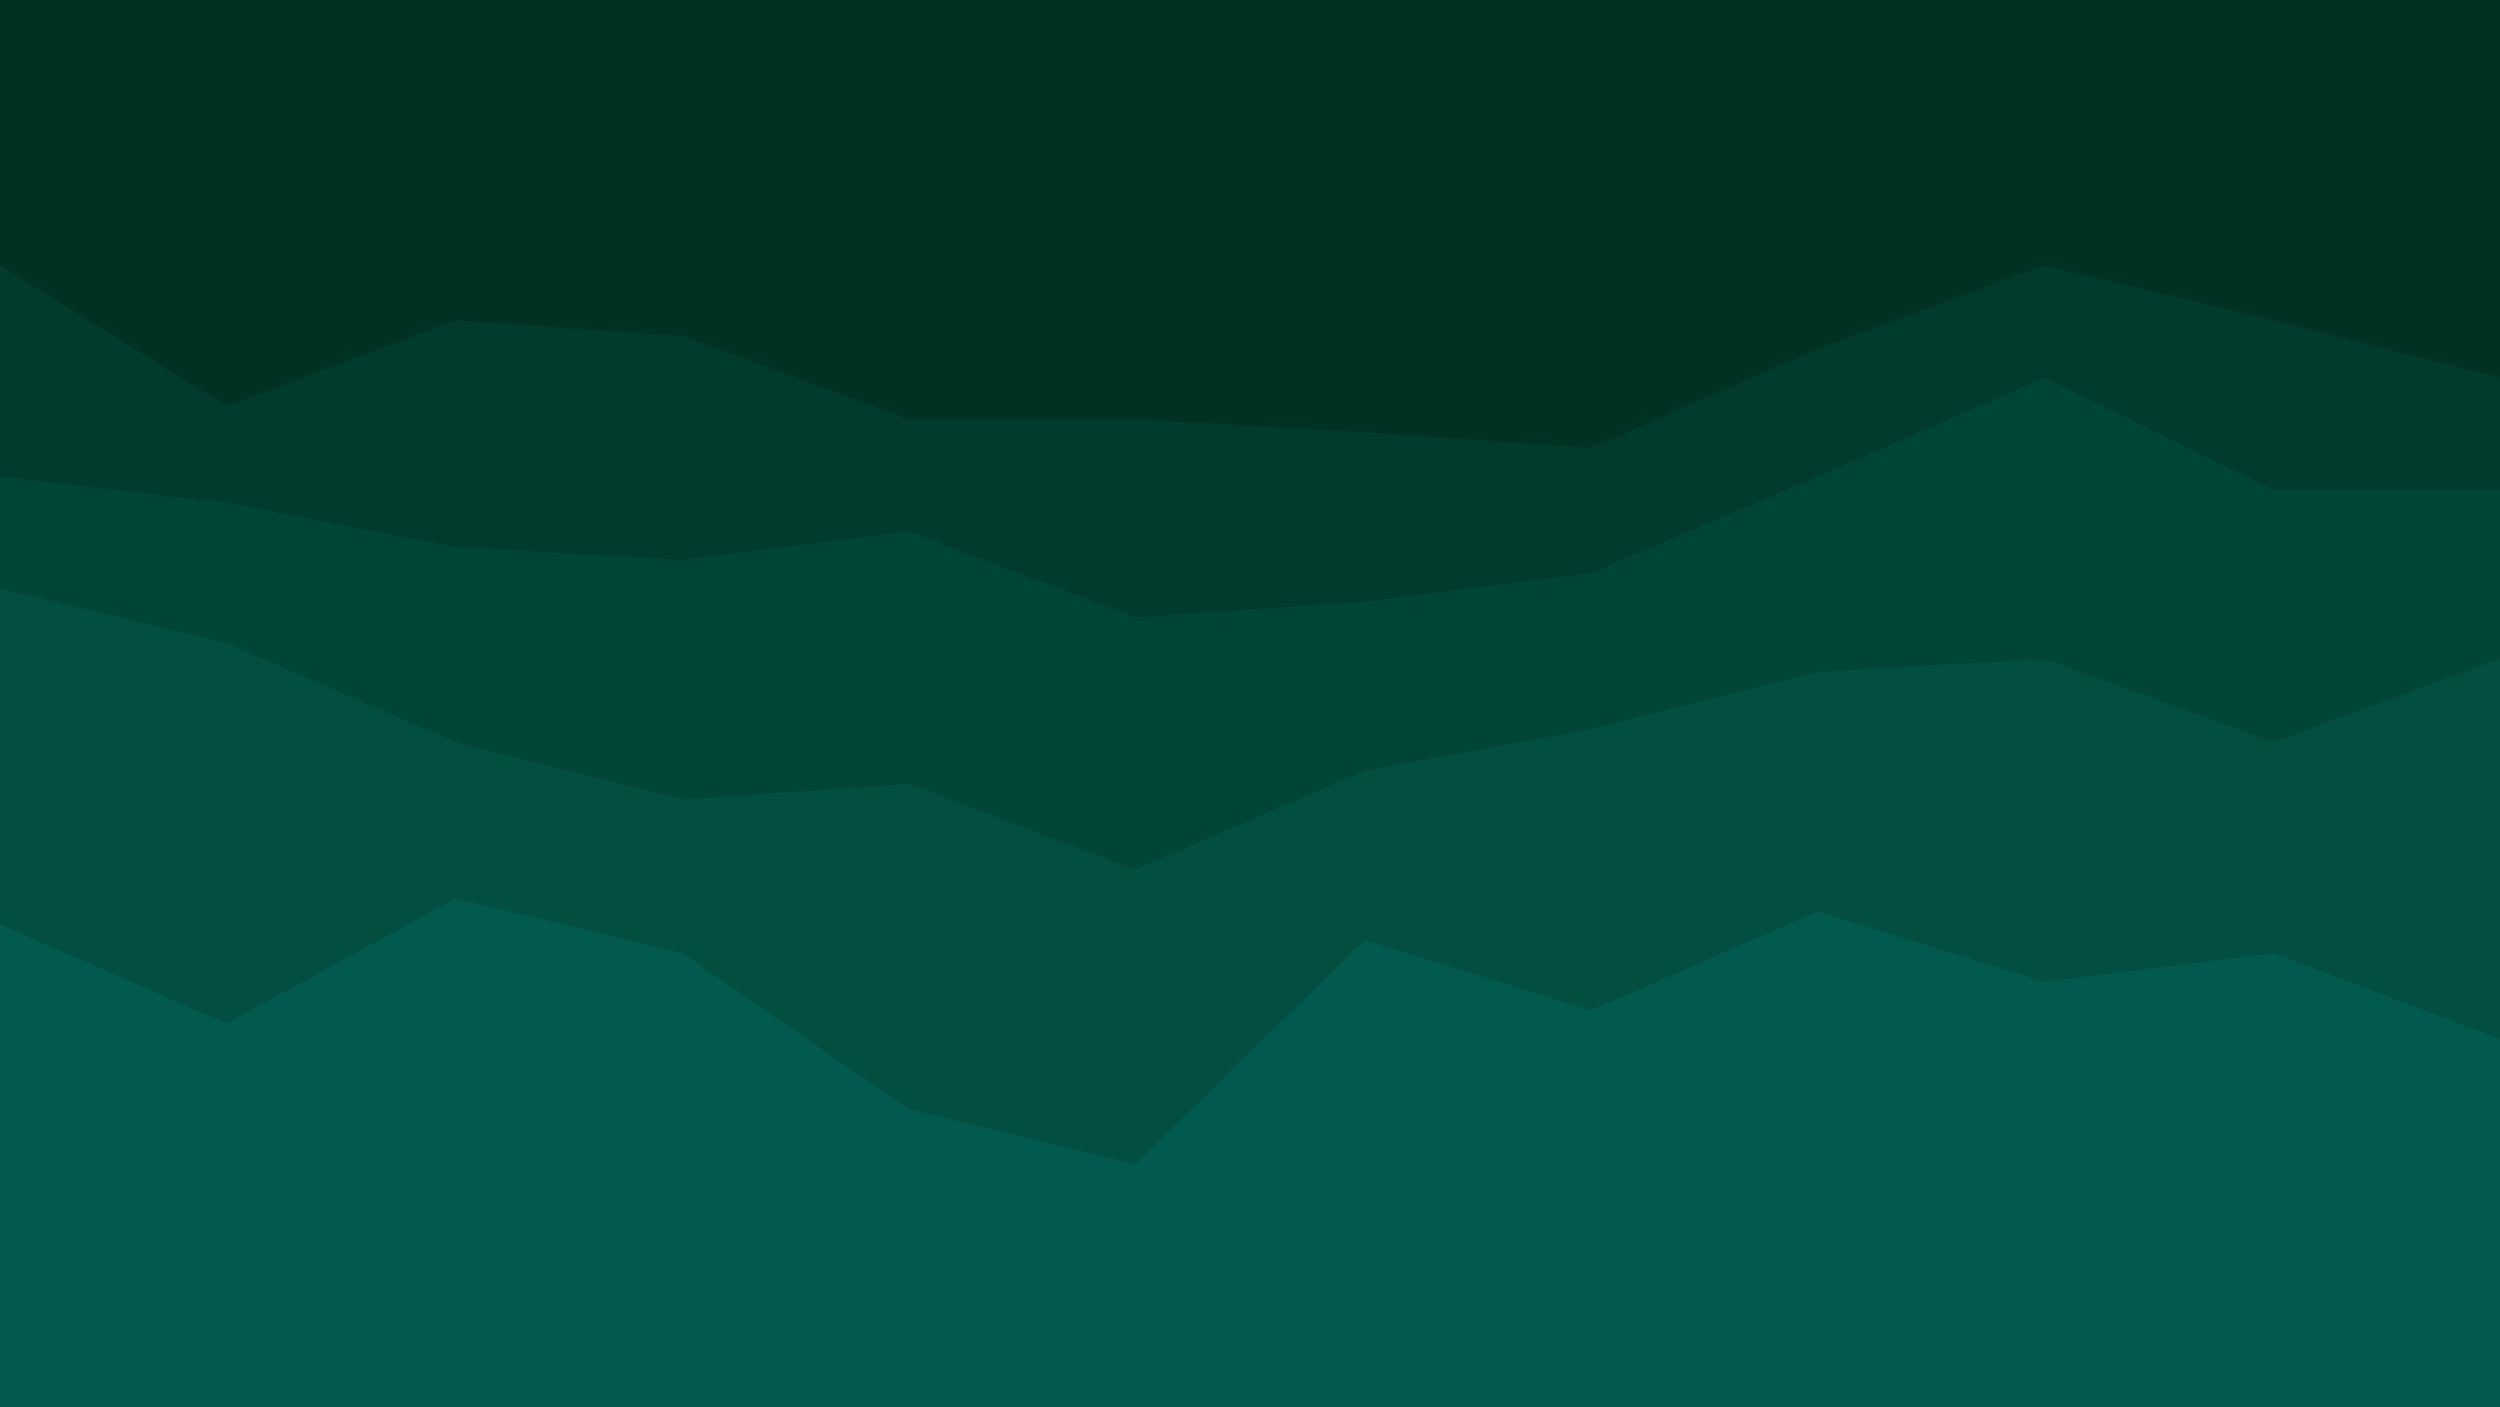
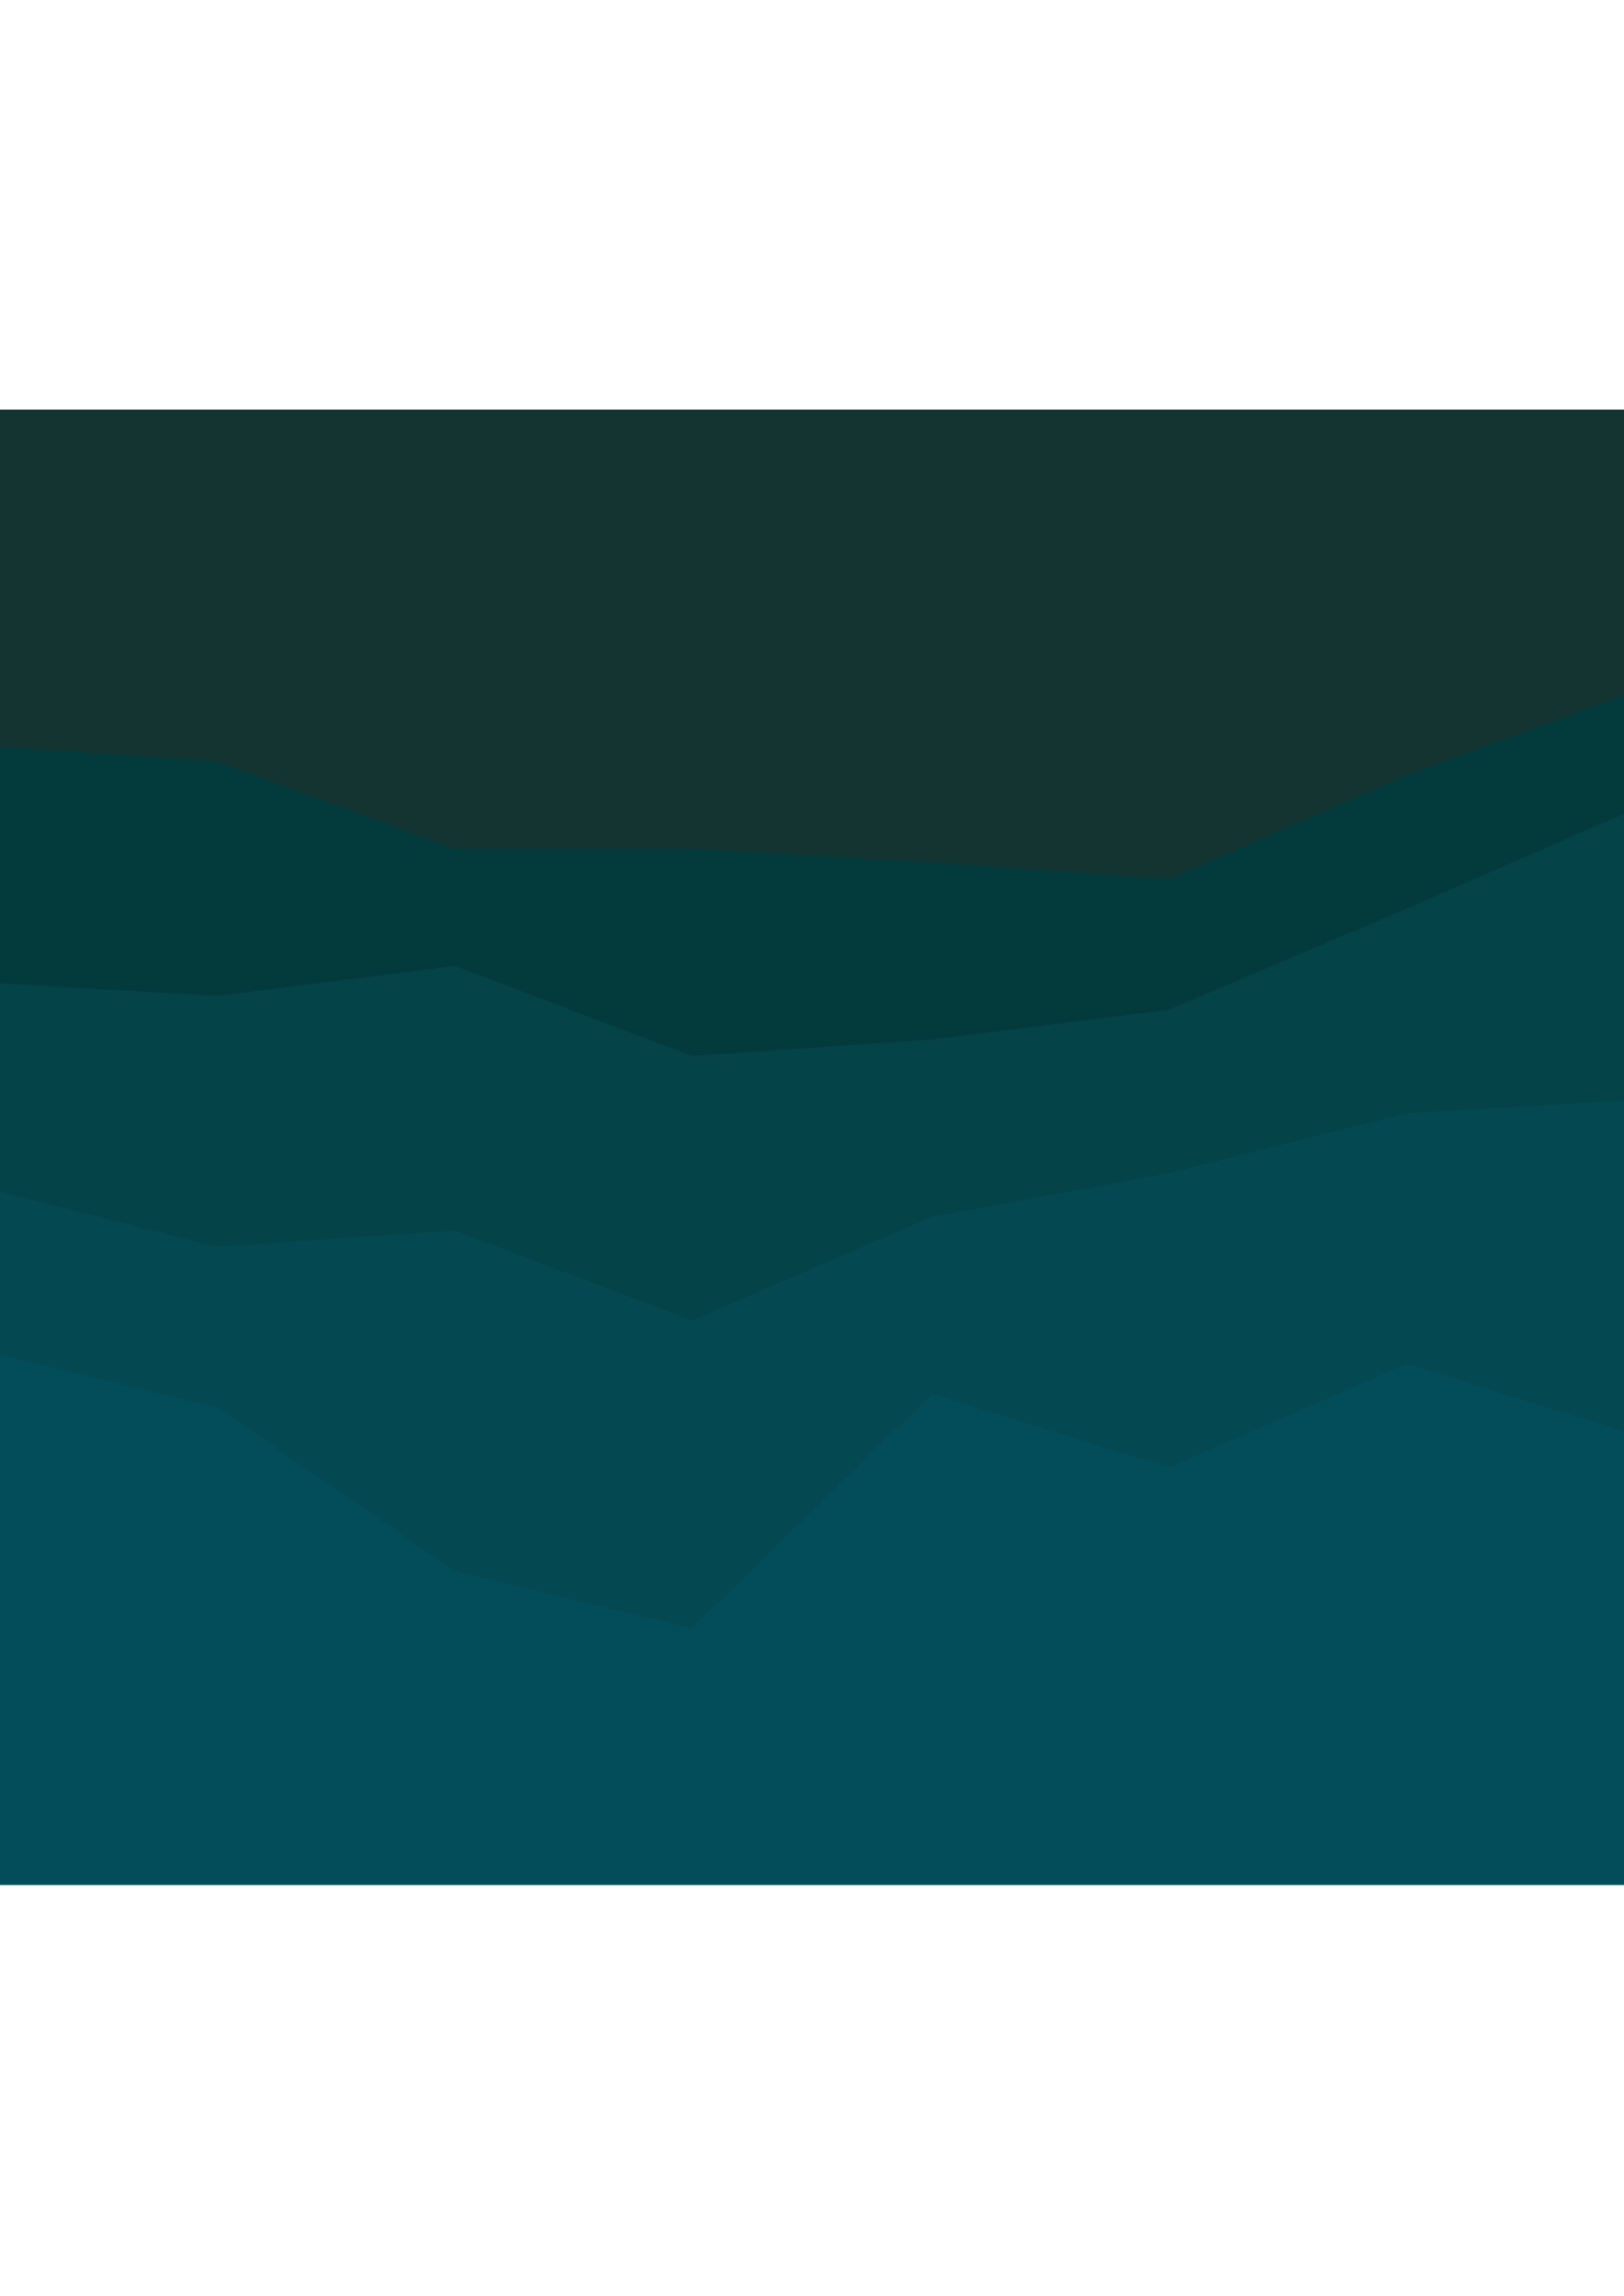
- <svg xmlns="http://www.w3.org/2000/svg" id="visual" viewBox="0 0 960 540" width="960" height="540" version="1.1">
-   <path d="M0 104L87 158L175 125L262 131L349 163L436 163L524 168L611 174L698 136L785 104L873 125L960 147L960 0L873 0L785 0L698 0L611 0L524 0L436 0L349 0L262 0L175 0L87 0L0 0Z" fill="#003223" />
-   <path d="M0 185L87 195L175 212L262 217L349 206L436 239L524 233L611 222L698 185L785 147L873 190L960 190L960 145L873 123L785 102L698 134L611 172L524 166L436 161L349 161L262 129L175 123L87 156L0 102Z" fill="#013b2d" />
-   <path d="M0 228L87 249L175 287L262 309L349 303L436 336L524 298L611 282L698 260L785 255L873 287L960 255L960 188L873 188L785 145L698 183L611 220L524 231L436 237L349 204L262 215L175 210L87 193L0 183Z" fill="#014537" />
-   <path d="M0 357L87 395L175 347L262 368L349 428L436 449L524 363L611 390L698 352L785 379L873 368L960 401L960 253L873 285L785 253L698 258L611 280L524 296L436 334L349 301L262 307L175 285L87 247L0 226Z" fill="#024f42" />
-   <path d="M0 541L87 541L175 541L262 541L349 541L436 541L524 541L611 541L698 541L785 541L873 541L960 541L960 399L873 366L785 377L698 350L611 388L524 361L436 447L349 426L262 366L175 345L87 393L0 355Z" fill="#02594e" />
+ <svg xmlns="http://www.w3.org/2000/svg" id="Layer_1" version="1.1" viewBox="0 0 595.3 841.9">
+   <defs>
+     <style>
+       .st0 {
+         fill: #044347;
+       }
+ 
+       .st1 {
+         fill: #034d5b;
+       }
+ 
+       .st2 {
+         fill: #133431;
+       }
+ 
+       .st3 {
+         fill: #044951;
+       }
+ 
+       .st4 {
+         fill: #033b3d;
+       }
+     </style>
+   </defs>
+   <path class="st2" d="M-182.3,254.2l87,54L-7.3,275.2l87,6,87,32h87l88,5,87,6,87-38,87-32,88,21,87,22v-147H-182.3v104Z" />
+   <path class="st4" d="M-182.3,335.2l87,10,88,17,87,5,87-11,87,33,88-6,87-11,87-37,87-38,88,43h87v-45l-87-22-88-21-87,32-87,38-87-6-88-5h-87l-87-32-87-6-88,33-87-54v83Z" />
+   <path class="st0" d="M-182.3,378.2l87,21L-7.3,437.2l87,22,87-6,87,33,88-38,87-16,87-22,87-5,88,32,87-32v-67h-87l-88-43-87,38-87,37-87,11-88,6-87-33-87,11-87-5-88-17-87-10v45Z" />
+   <path class="st3" d="M-182.3,507.2l87,38L-7.3,497.2l87,21,87,60,87,21,88-86,87,27,87-38,87,27,88-11,87,33v-148l-87,32-88-32-87,5-87,22-87,16-88,38-87-33-87,6-87-22-88-38-87-21v131Z" />
+   <path class="st1" d="M-182.3,691.2h960v-142l-87-33-88,11-87-27-87,38-87-27-88,86-87-21-87-60-87-21-88,48-87-38v186Z" />
</svg>
